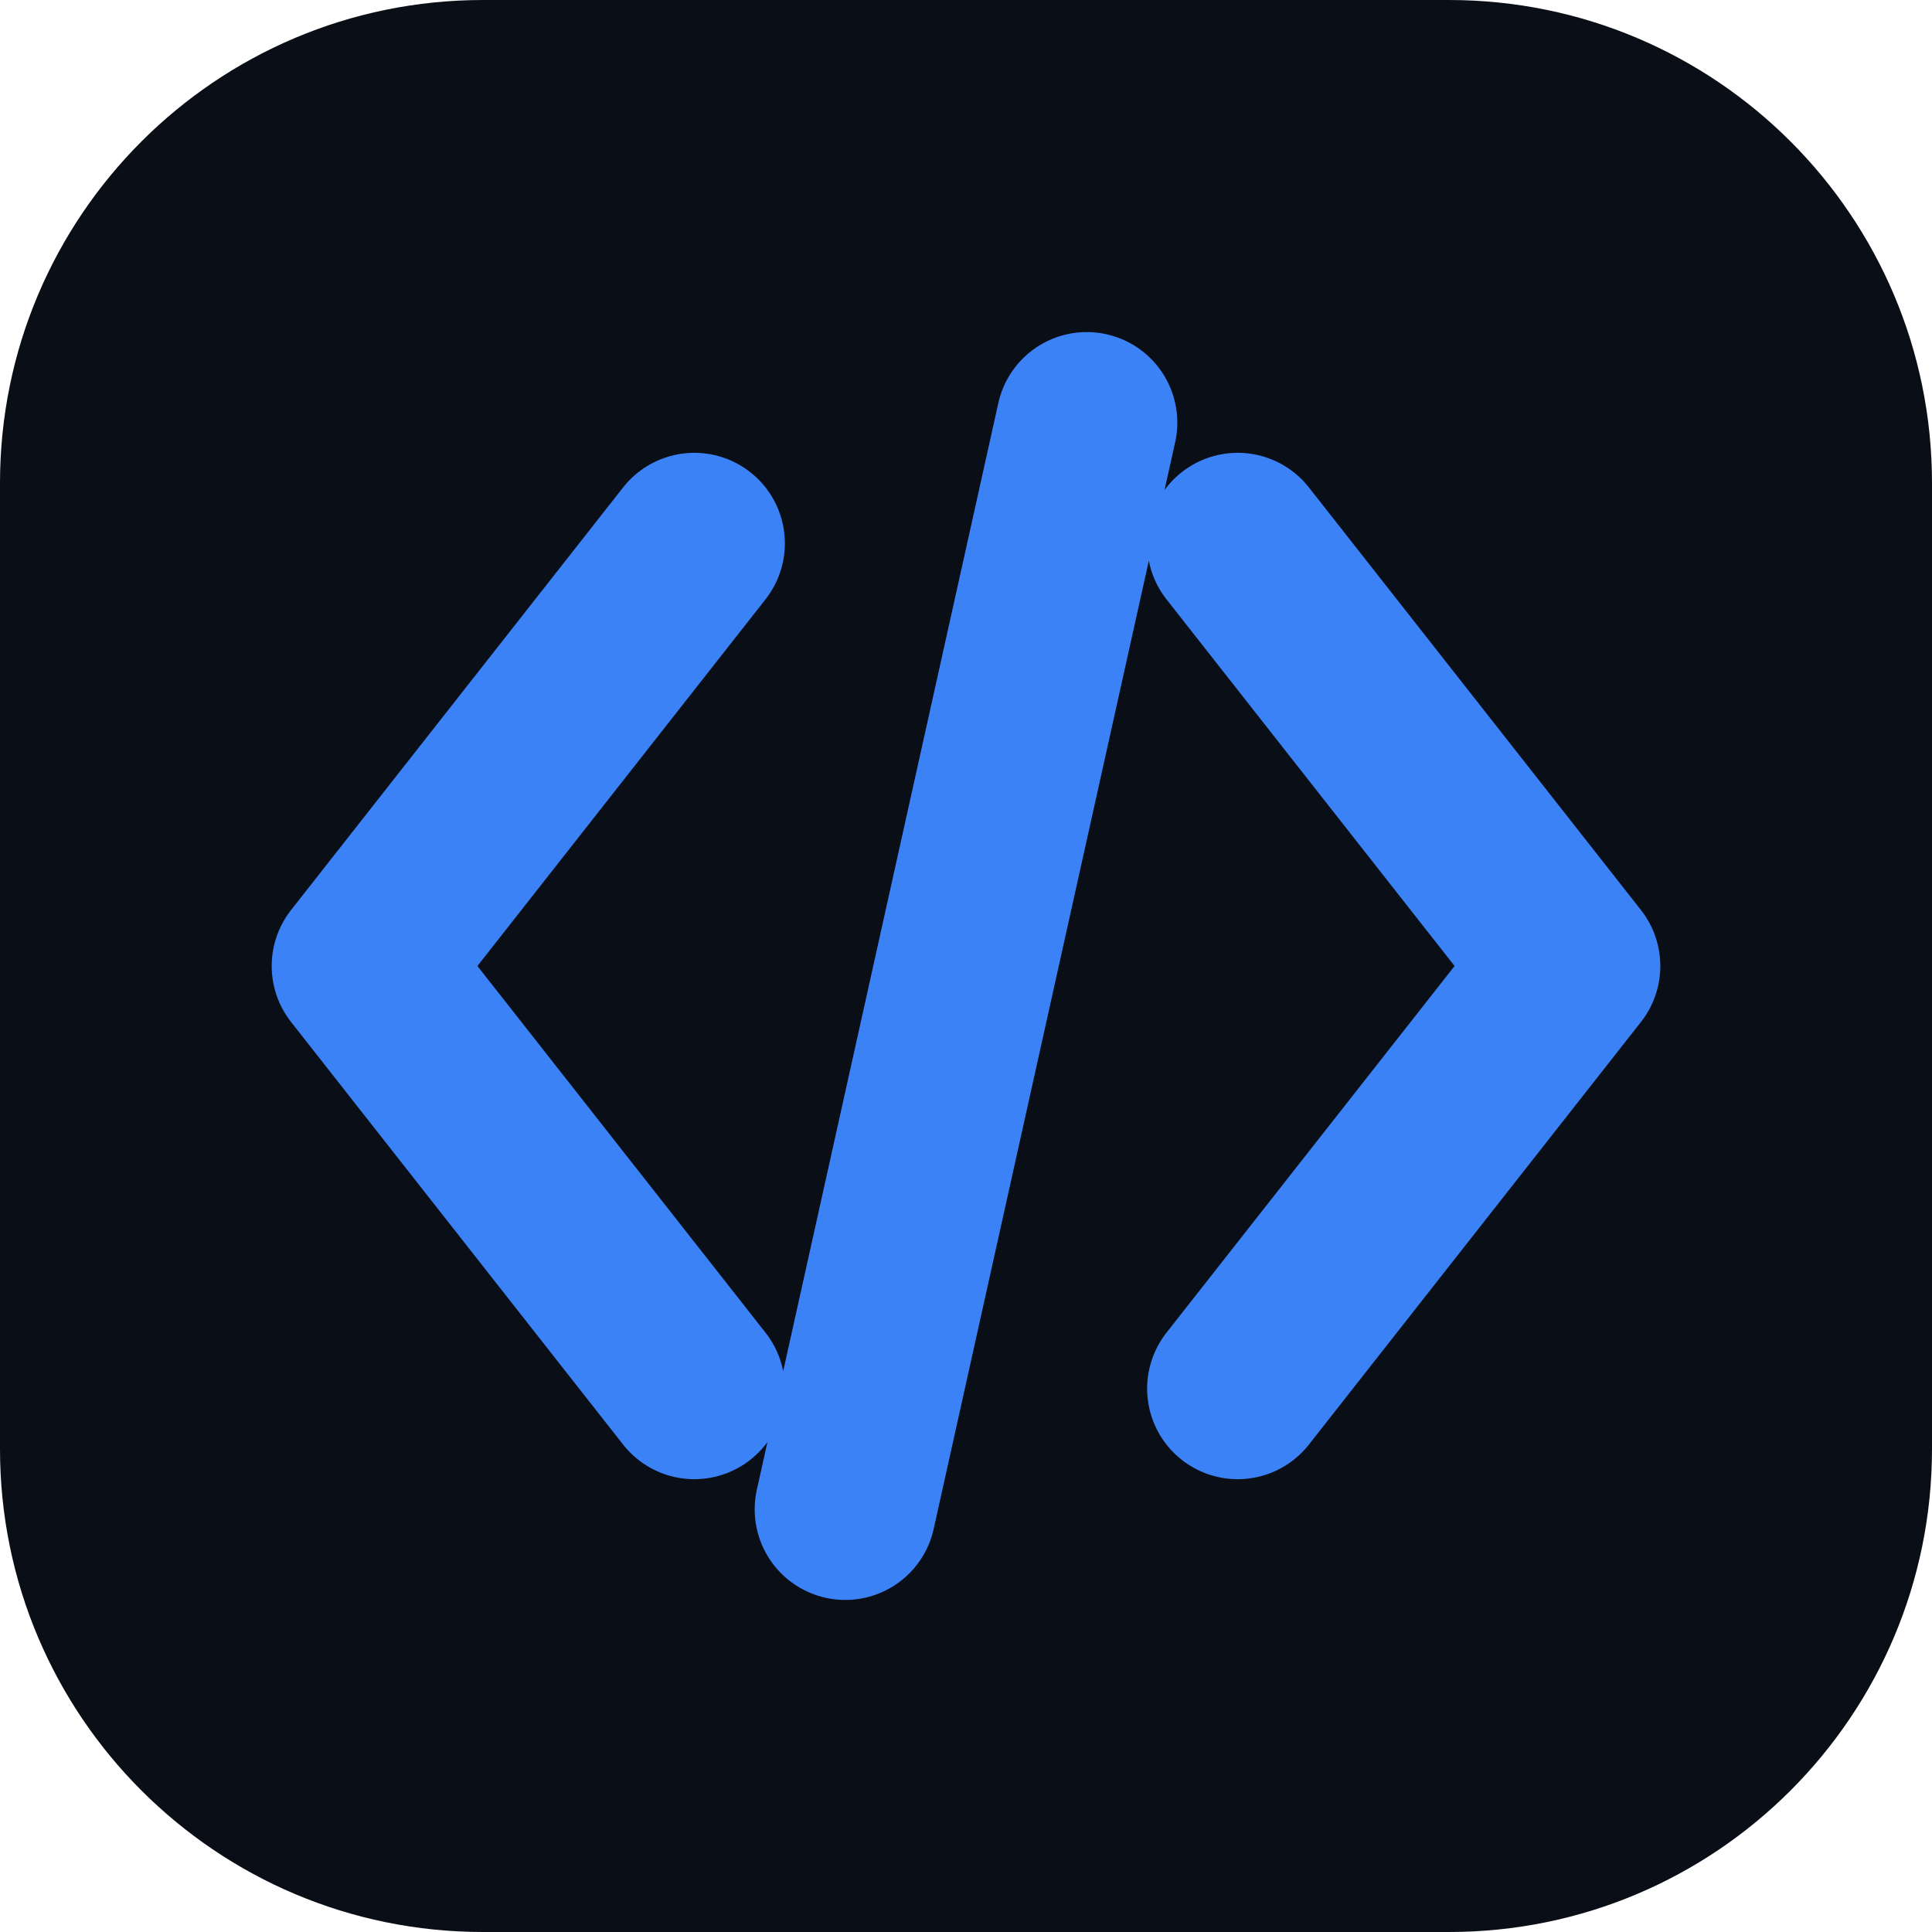
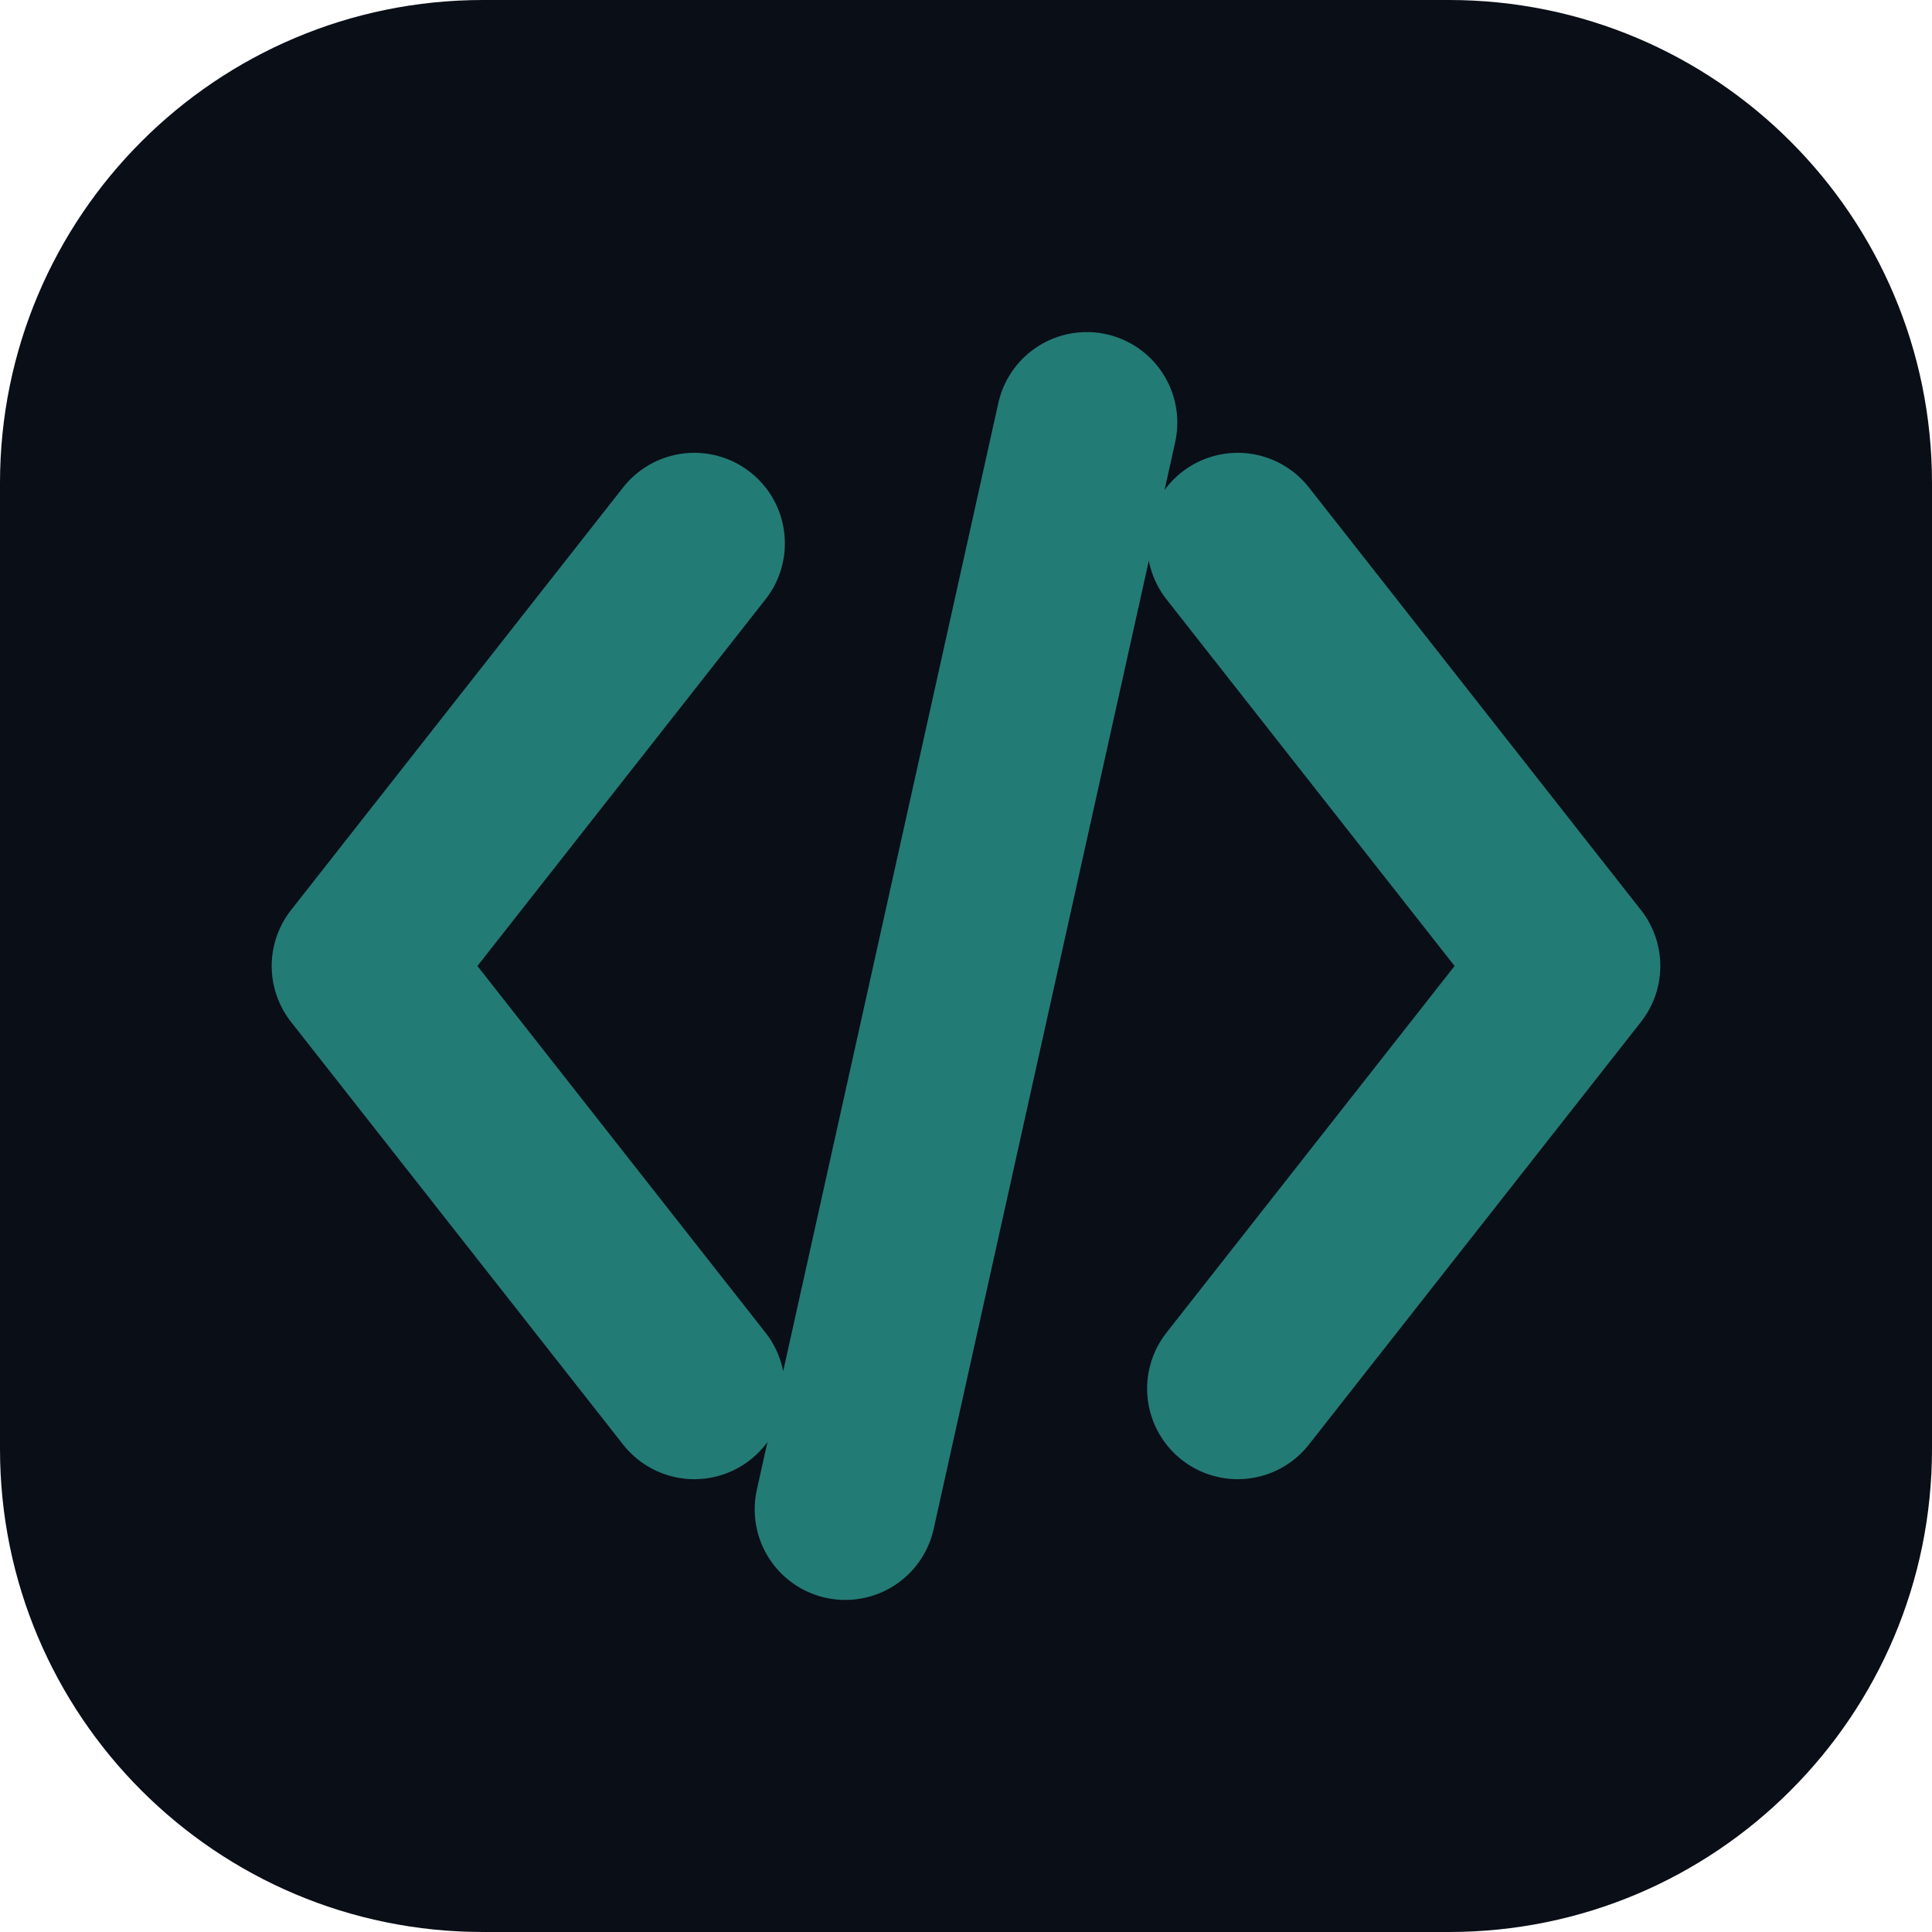
<svg xmlns="http://www.w3.org/2000/svg" viewBox="0 0 64 64" role="img" aria-labelledby="title">
  <rect width="64" height="64" rx="16" fill="#0a0e17" />
-   <path d="M23 18 12 32l11 14M41 18l11 14-11 14M36 14 28 50" fill="none" stroke="#3b82f6" stroke-linecap="round" stroke-linejoin="round" stroke-width="6" />
+   <path d="M23 18 12 32l11 14M41 18l11 14-11 14M36 14 28 50" fill="none" stroke="#237B75" stroke-linecap="round" stroke-linejoin="round" stroke-width="6" />
</svg>
